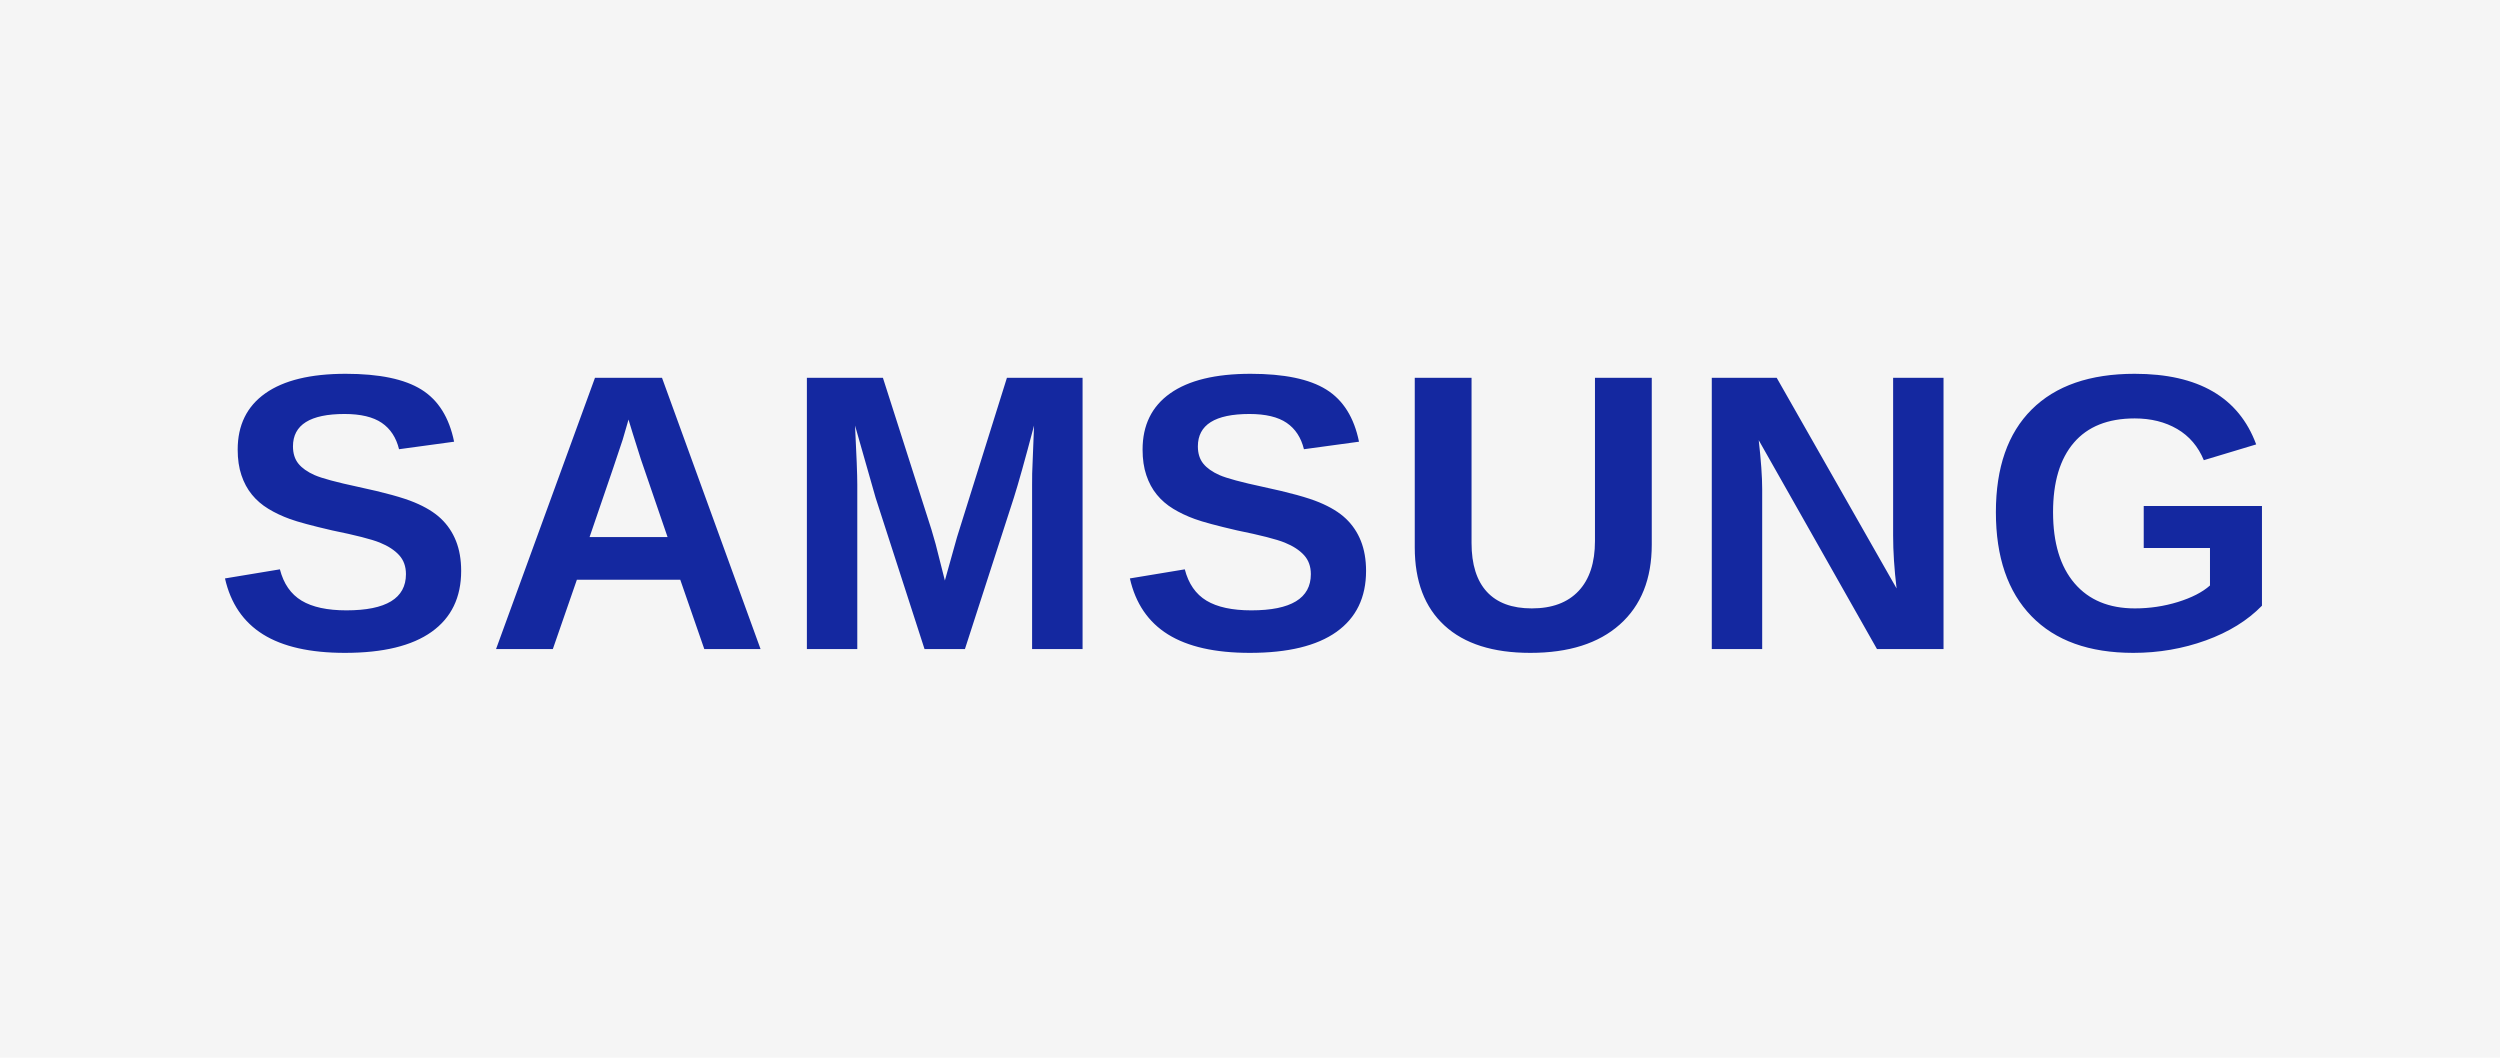
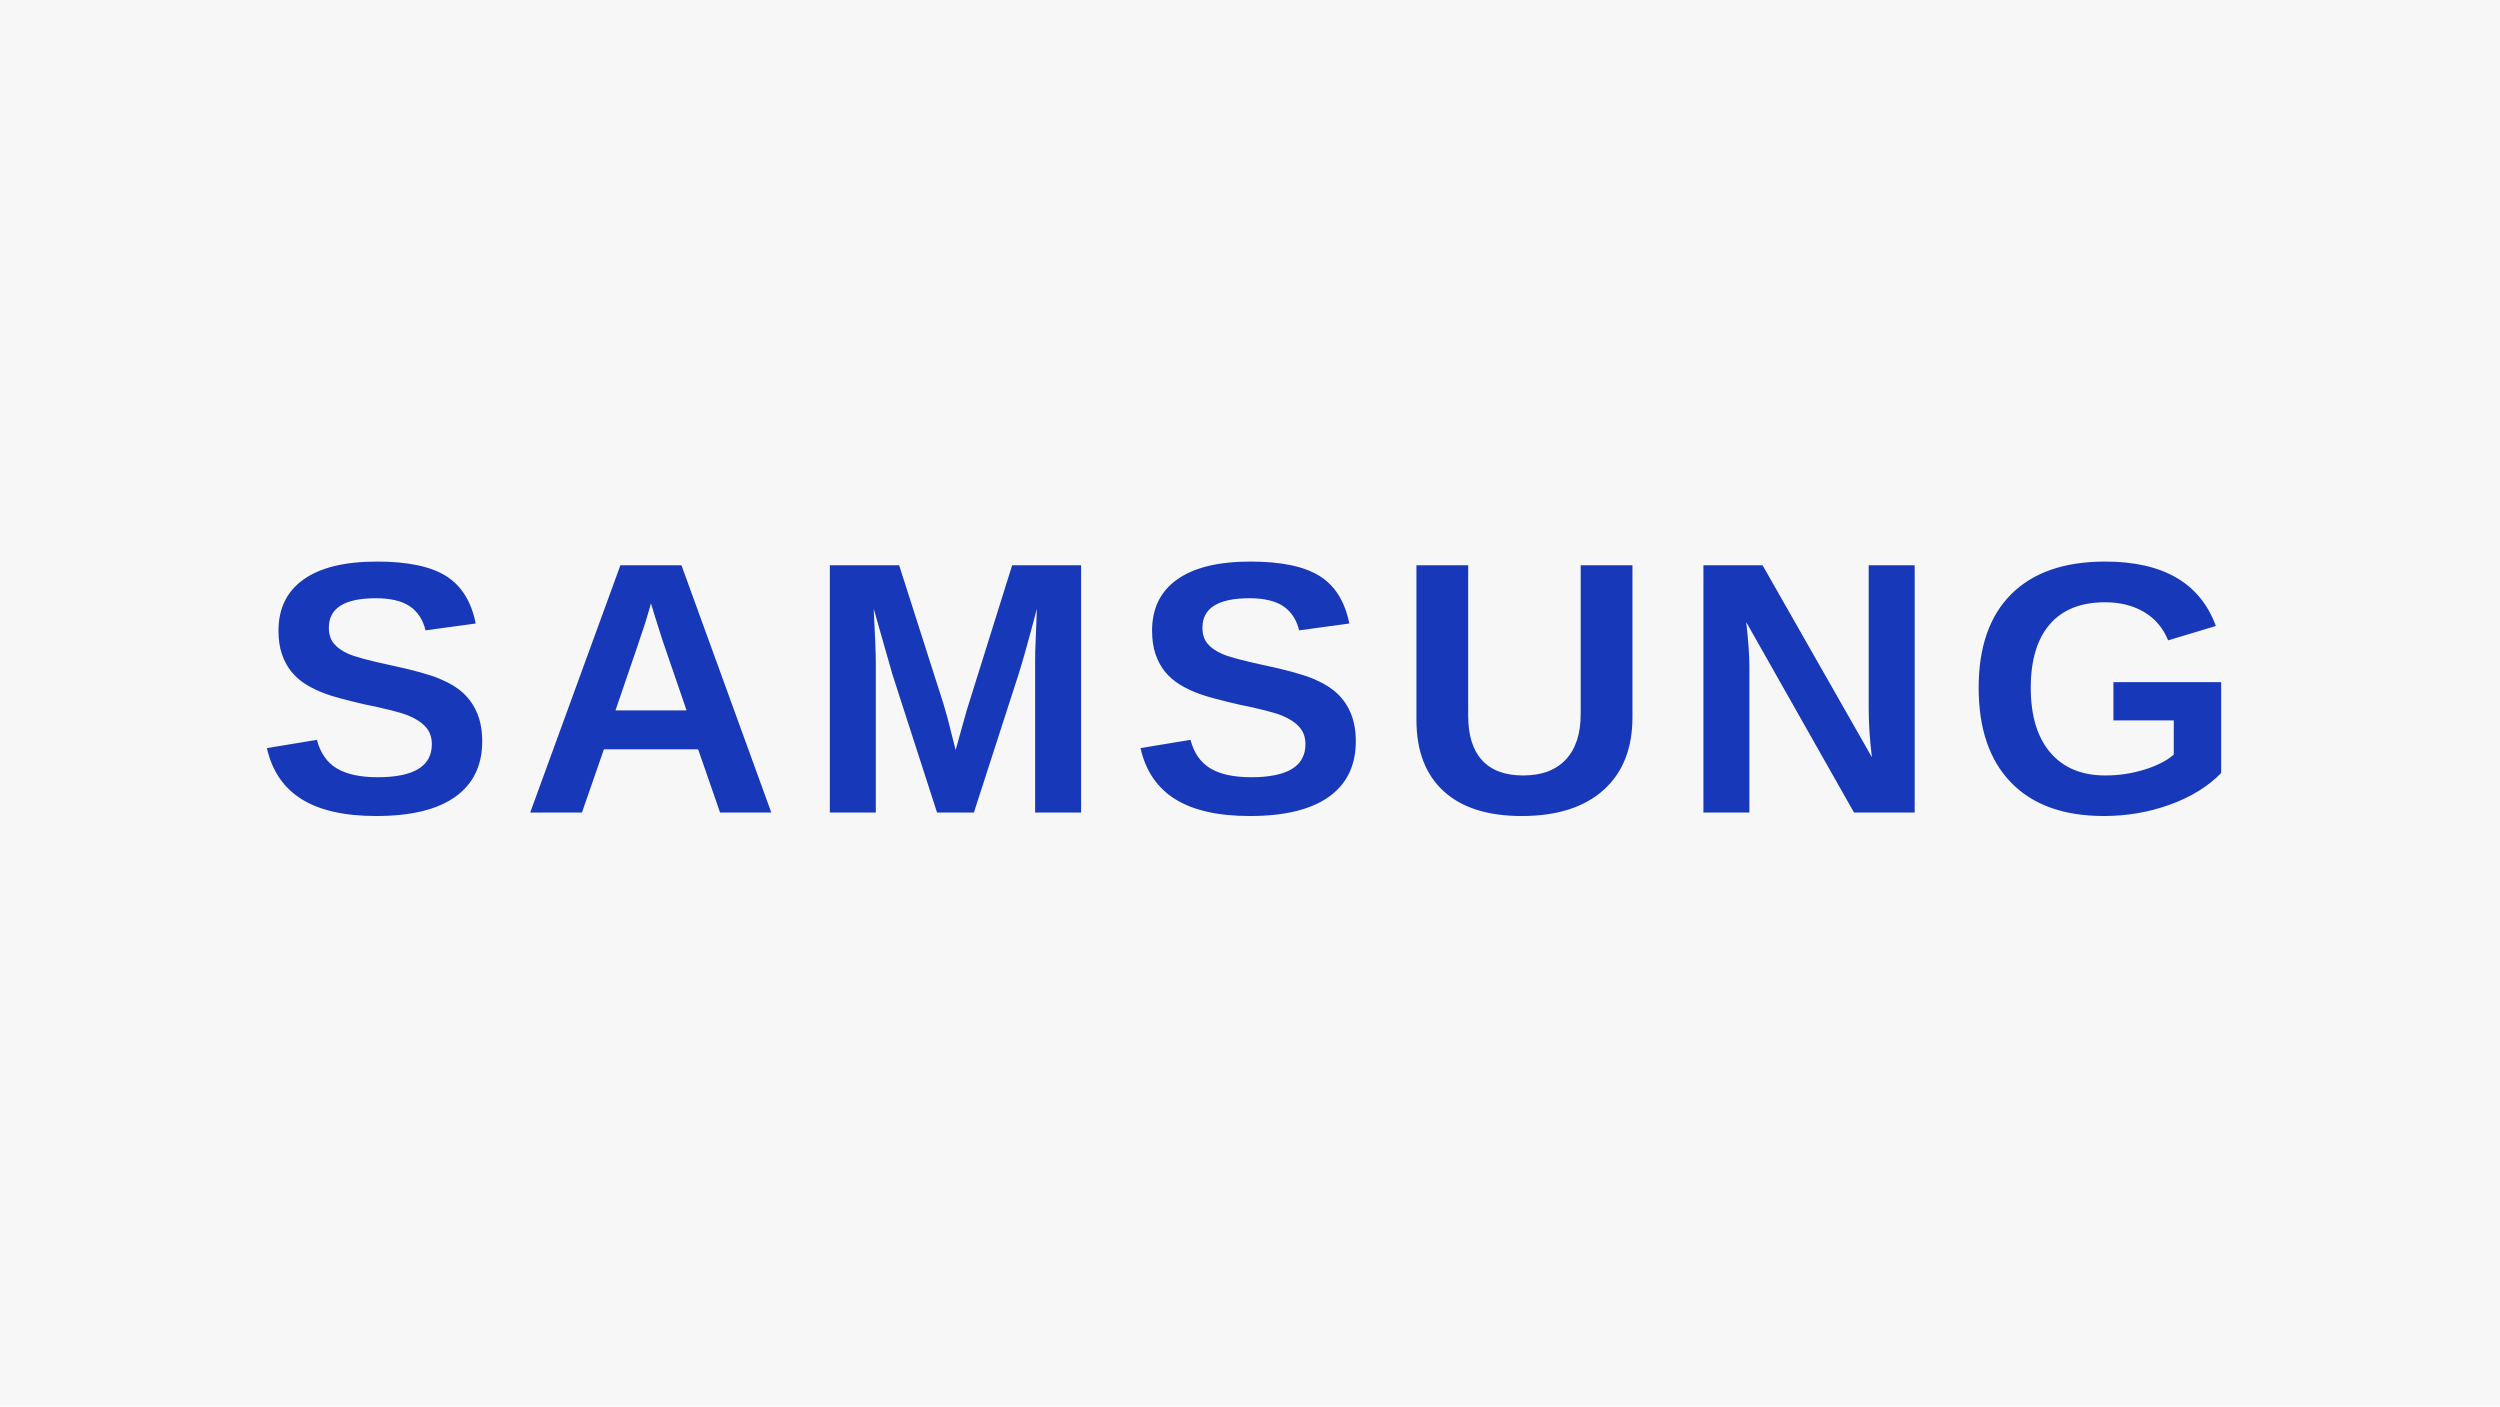
- <svg xmlns="http://www.w3.org/2000/svg" viewBox="0 0 520 220" role="img" aria-labelledby="title">
-   <rect width="520" height="220" fill="#f5f5f5" />
-   <text x="260" y="135" text-anchor="middle" font-family="Arial Black,Arial,Helvetica,sans-serif" font-size="82" font-weight="900" letter-spacing="2" fill="#1428a0">SAMSUNG</text>
+ <svg xmlns="http://www.w3.org/2000/svg" viewBox="0 0 1600 900" role="img" aria-label="Samsung">
+   <rect width="1600" height="900" fill="#f7f7f7" />
+   <text x="800" y="520" text-anchor="middle" font-family="Arial Narrow,Arial,Helvetica,sans-serif" font-size="230" font-weight="900" letter-spacing="16" fill="#1738b8">SAMSUNG</text>
</svg>
